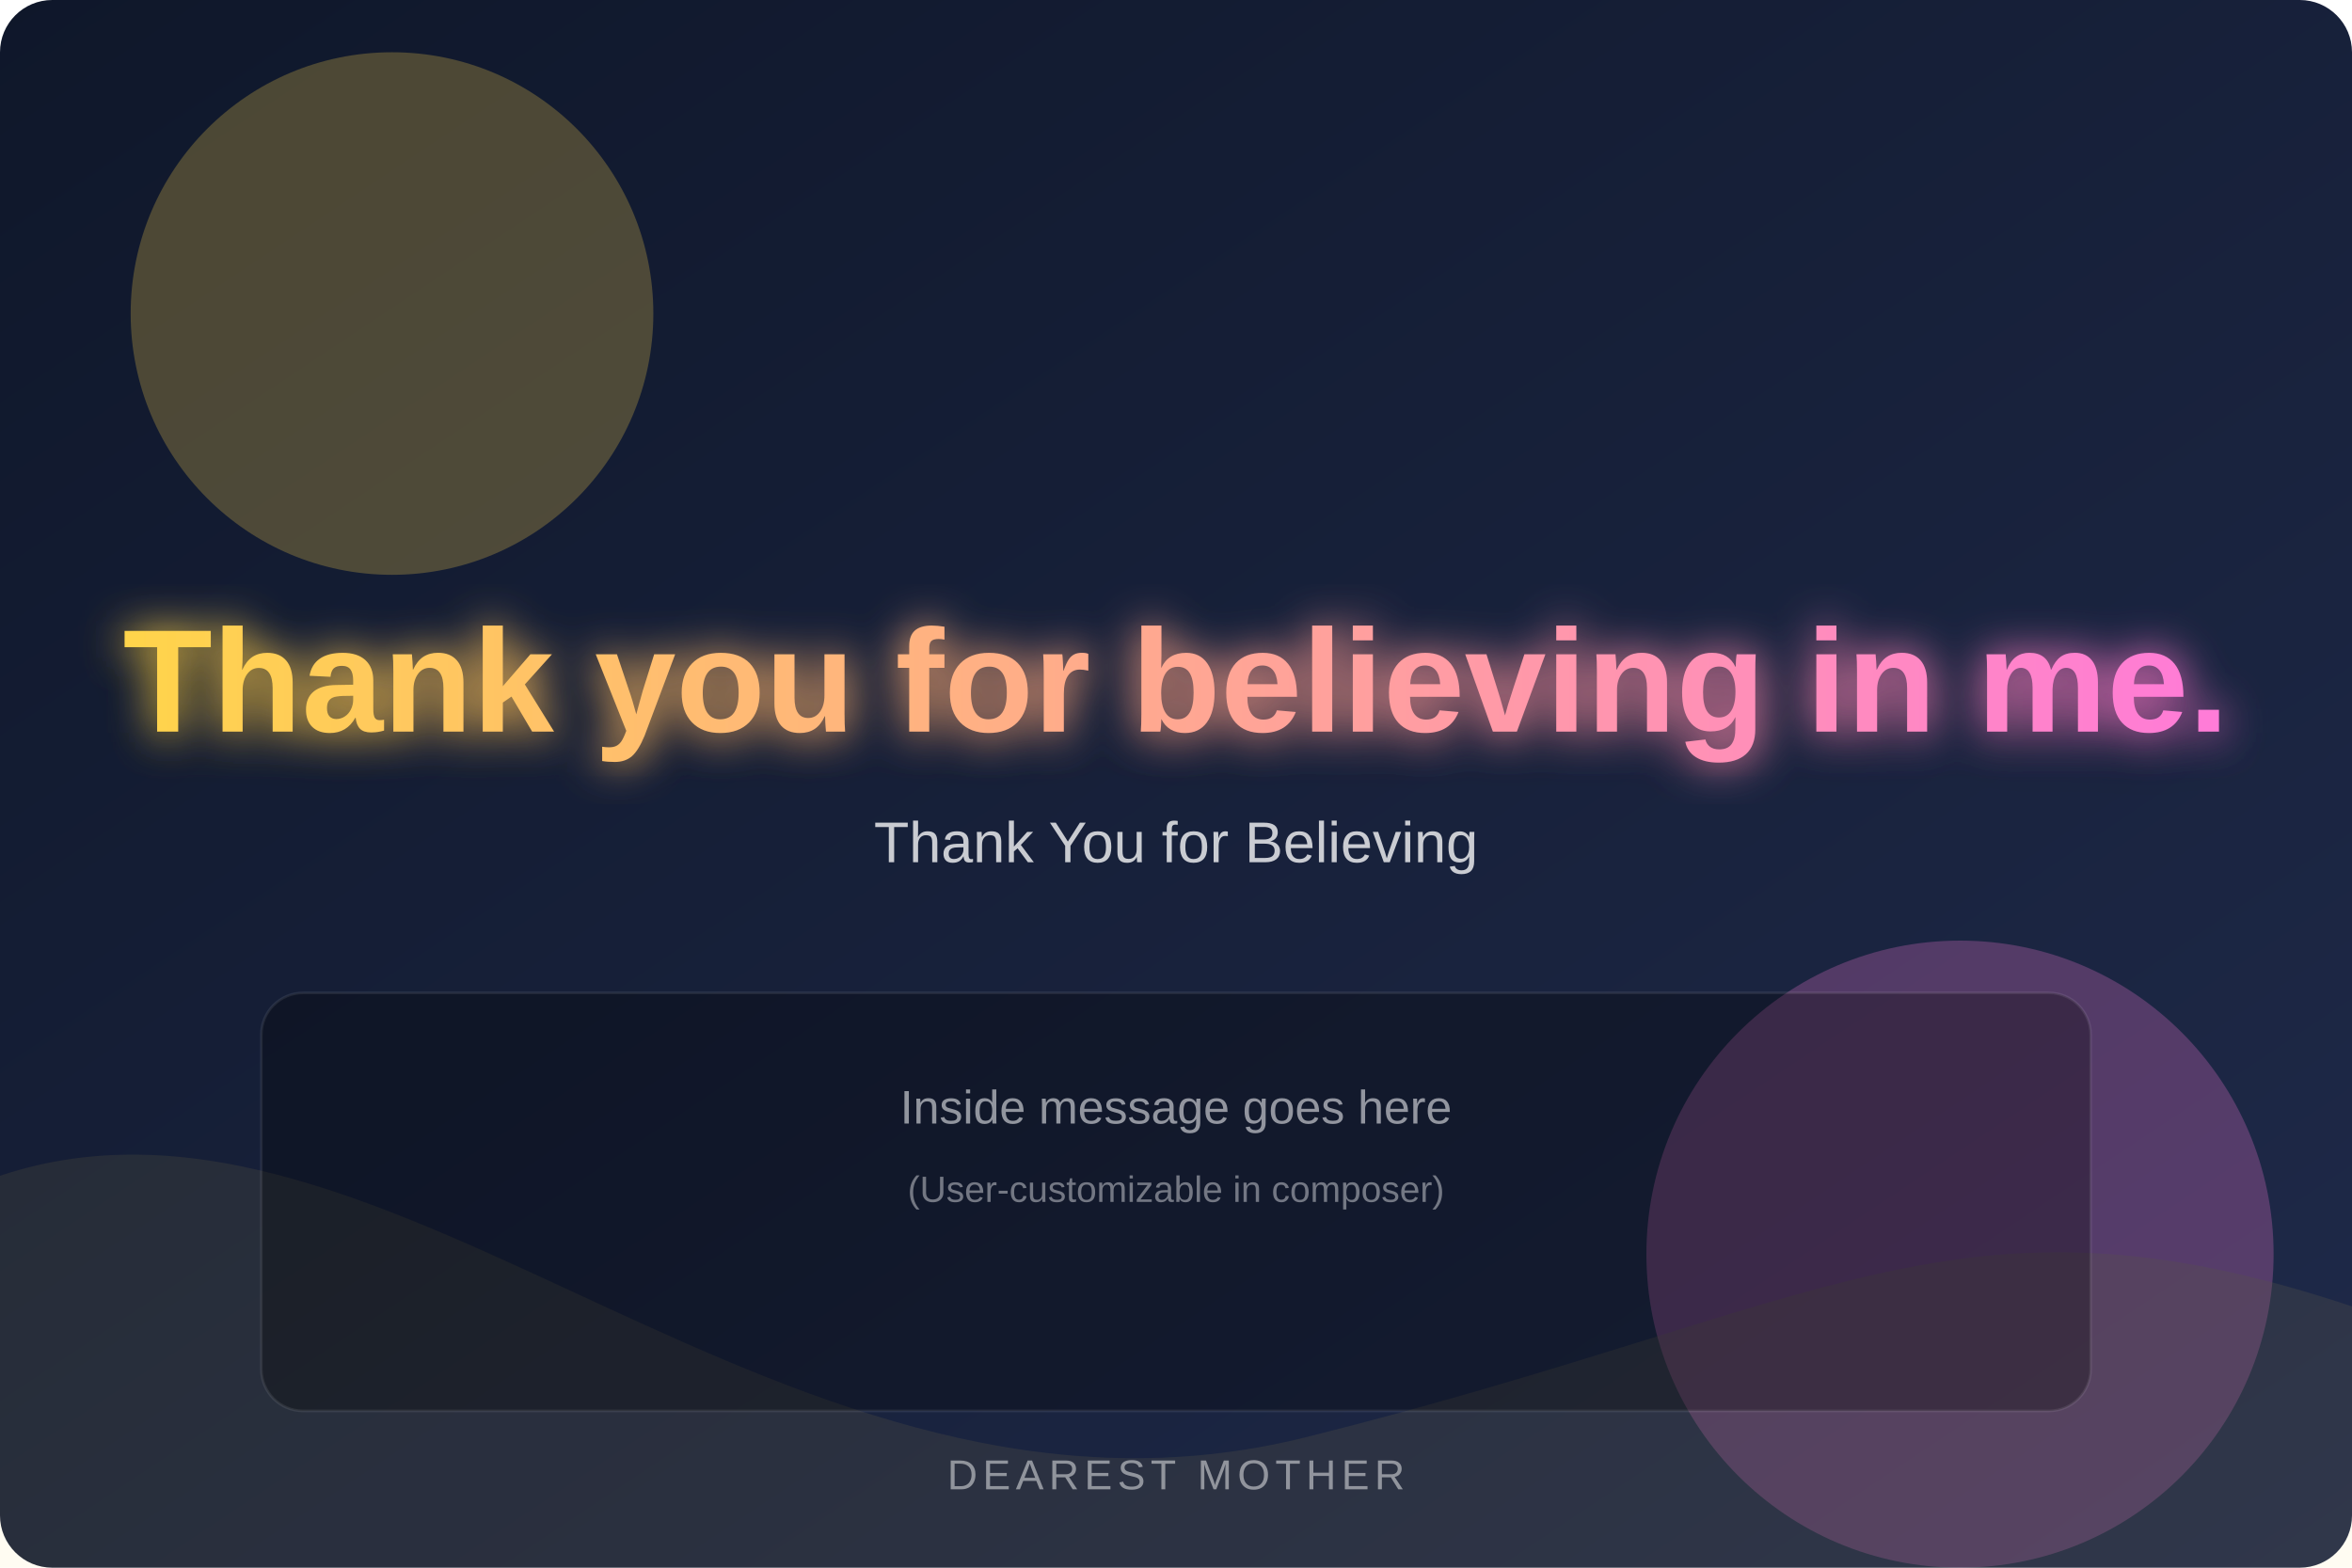
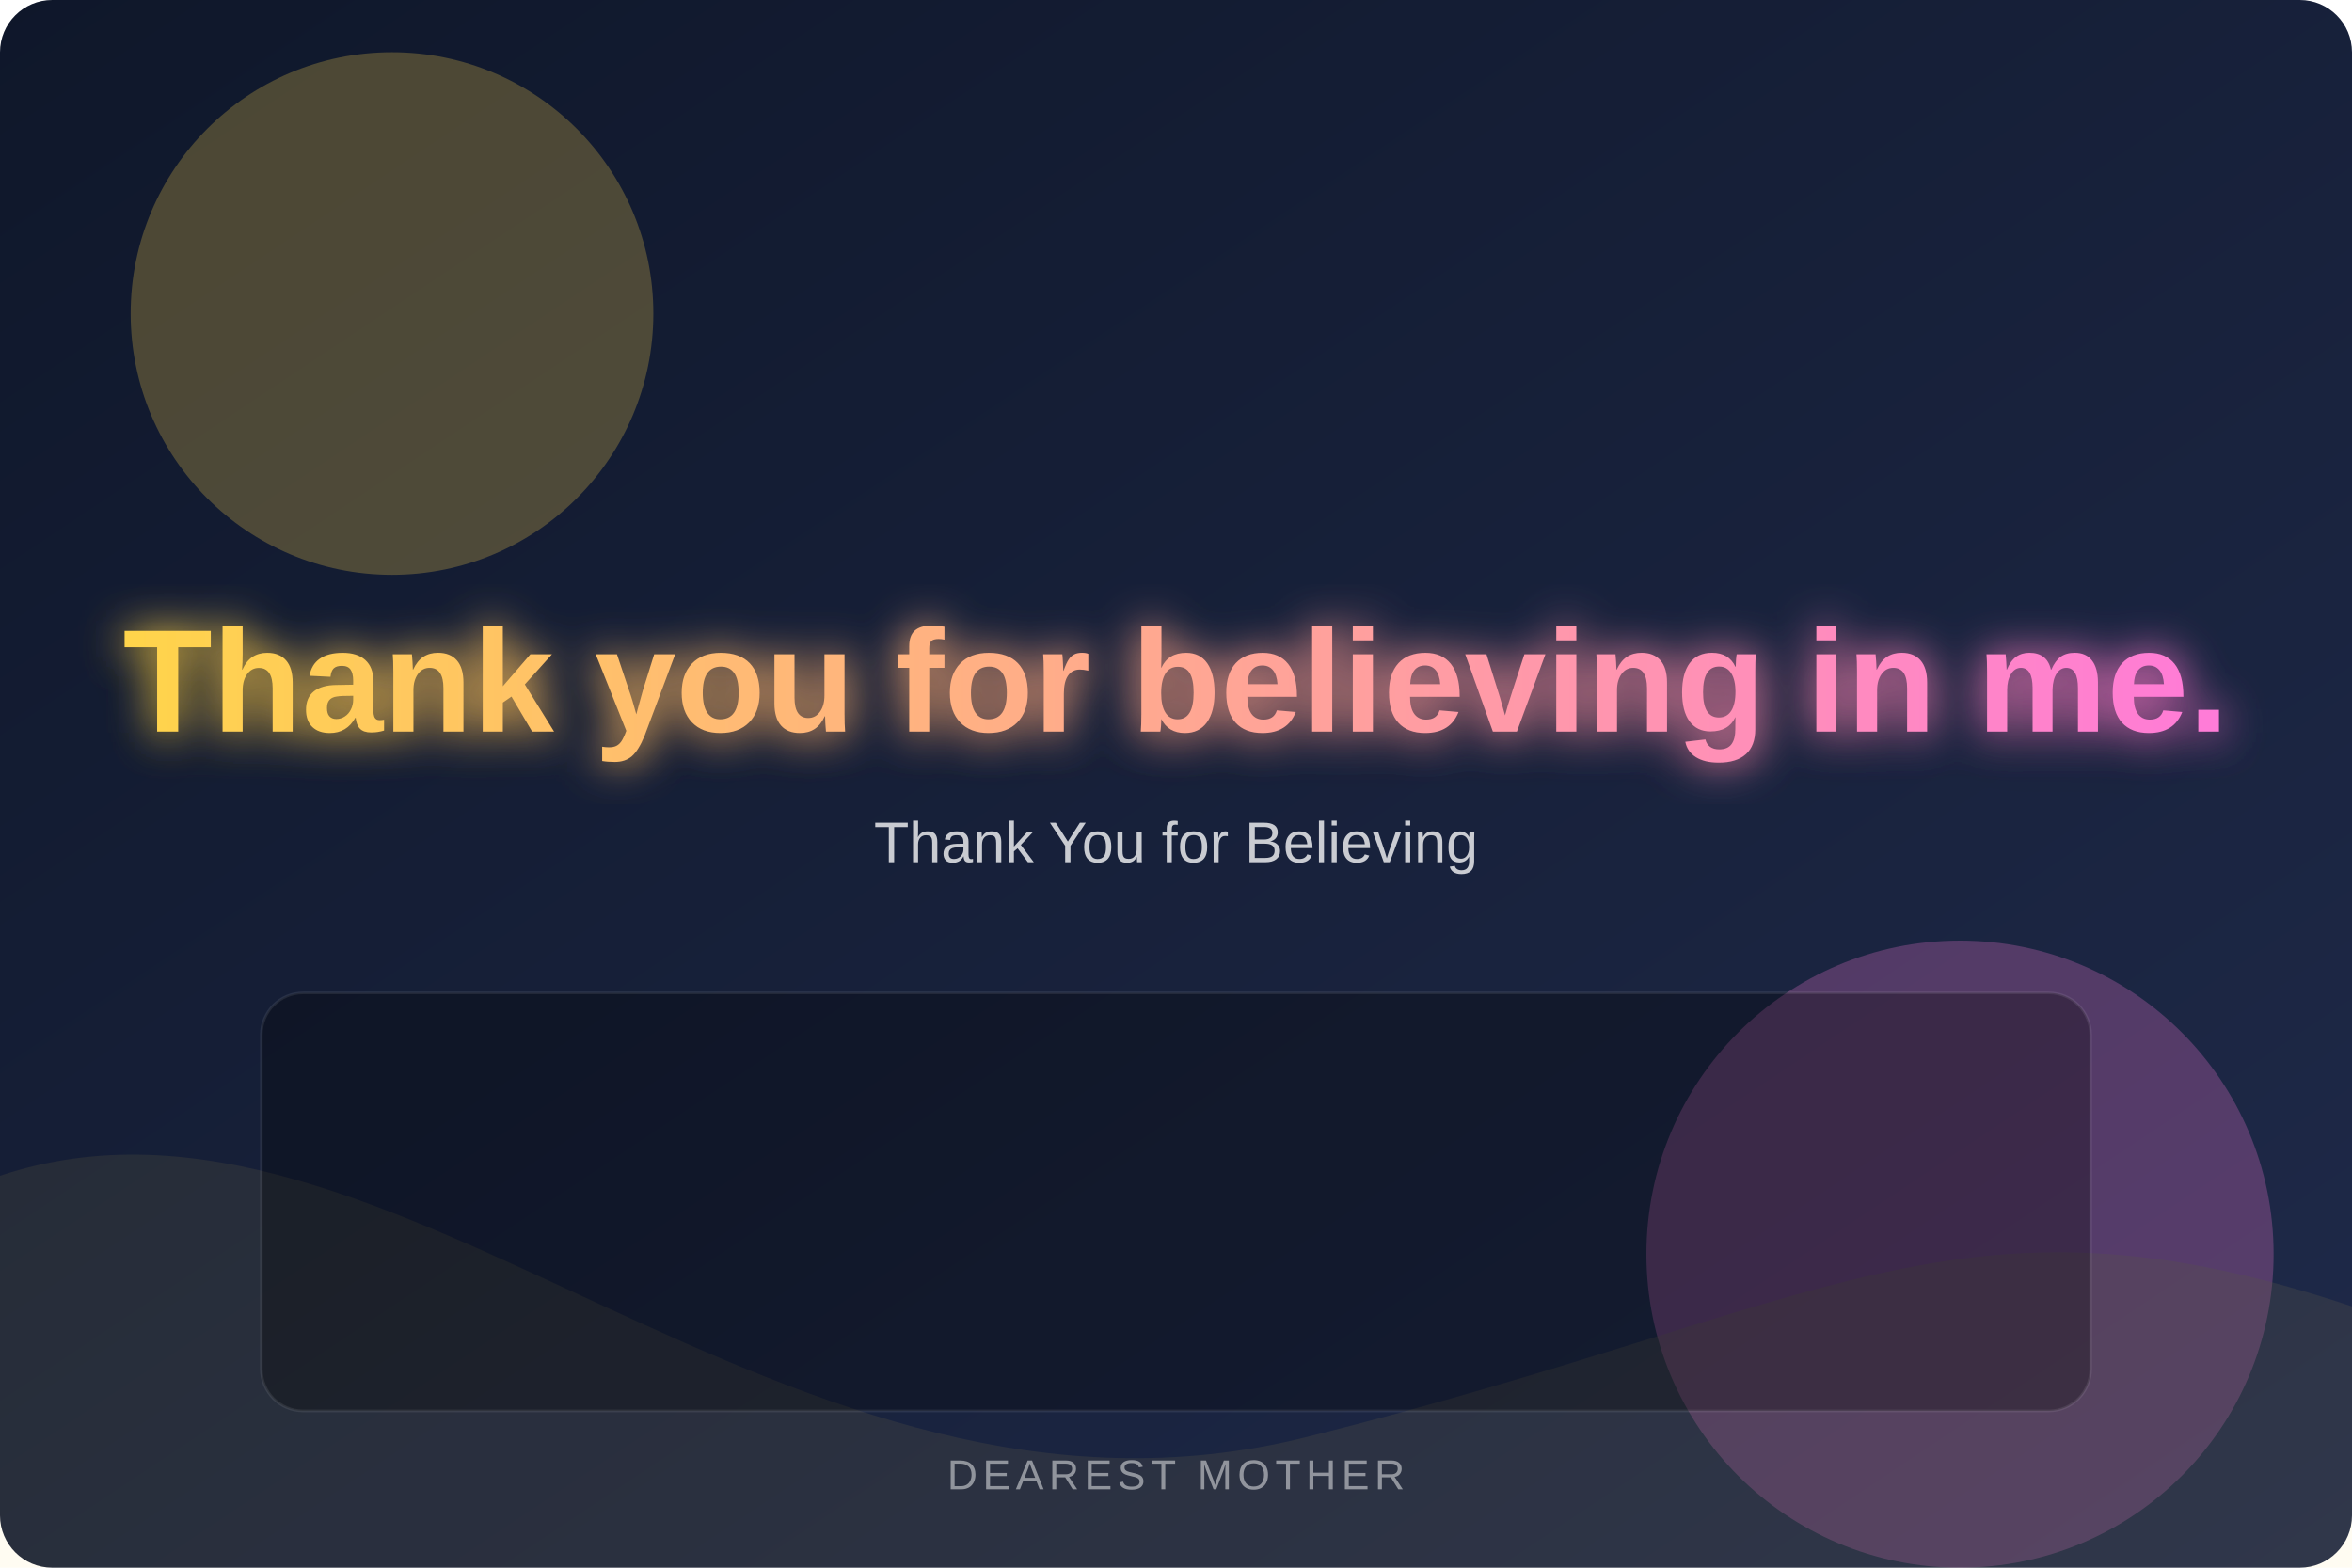
<svg xmlns="http://www.w3.org/2000/svg" width="1500" height="1000" viewBox="0 0 900 600">
  <defs>
    <linearGradient id="bg" x1="0" y1="0" x2="1" y2="1">
      <stop offset="0" stop-color="#0f172a" />
      <stop offset="1" stop-color="#1f2a4a" />
    </linearGradient>
    <linearGradient id="grad" x1="0" x2="1">
      <stop offset="0" stop-color="#ffd54a" />
      <stop offset="1" stop-color="#ff7ad9" />
    </linearGradient>
    <filter id="glow" x="-30%" y="-30%" width="160%" height="160%">
      <feGaussianBlur stdDeviation="8" result="b" />
      <feMerge>
        <feMergeNode in="b" />
        <feMergeNode in="SourceGraphic" />
      </feMerge>
    </filter>
    <filter id="softShadow">
      <feDropShadow dx="0" dy="4" stdDeviation="8" flood-color="rgba(0,0,0,0.4)" />
    </filter>
  </defs>
  <rect width="900" height="600" rx="20" fill="url(#bg)" />
  <g opacity="0.25">
    <circle cx="150" cy="120" r="100" fill="#ffd54a" />
    <circle cx="750" cy="480" r="120" fill="#ff7ad9" />
    <path d="M0 450 C150 400, 300 600, 500 550 S750 450, 900 500 V600 H0 Z" fill="#ffd54a" opacity="0.3" />
  </g>
  <g filter="url(#glow)">
    <text x="450" y="280" text-anchor="middle" font-family="system-ui,Segoe UI,Arial" font-size="56" font-weight="800" fill="url(#grad)" filter="url(#softShadow)">Thank you for believing in me.</text>
  </g>
  <text x="450" y="330" text-anchor="middle" font-family="system-ui,Segoe UI,Arial" font-size="22" fill="rgba(255,255,255,0.85)" opacity="0.9">Thank You for Believing</text>
  <g opacity="0.85">
    <rect x="100" y="380" width="700" height="160" rx="16" fill="rgba(0,0,0,0.35)" stroke="rgba(255,255,255,0.1)" stroke-width="1" />
-     <text x="450" y="430" text-anchor="middle" font-family="system-ui,Segoe UI,Arial" font-size="18" fill="rgba(255,255,255,0.7)" opacity="0.9">Inside message goes here</text>
-     <text x="450" y="460" text-anchor="middle" font-family="system-ui,Segoe UI,Arial" font-size="14" fill="rgba(255,255,255,0.6)" opacity="0.8">(User-customizable in composer)</text>
  </g>
  <text x="450" y="570" text-anchor="middle" font-family="system-ui,Segoe UI,Arial" font-size="16" fill="rgba(255,255,255,0.6)" opacity="0.8" letter-spacing="2">DEAREST MOTHER</text>
</svg>
